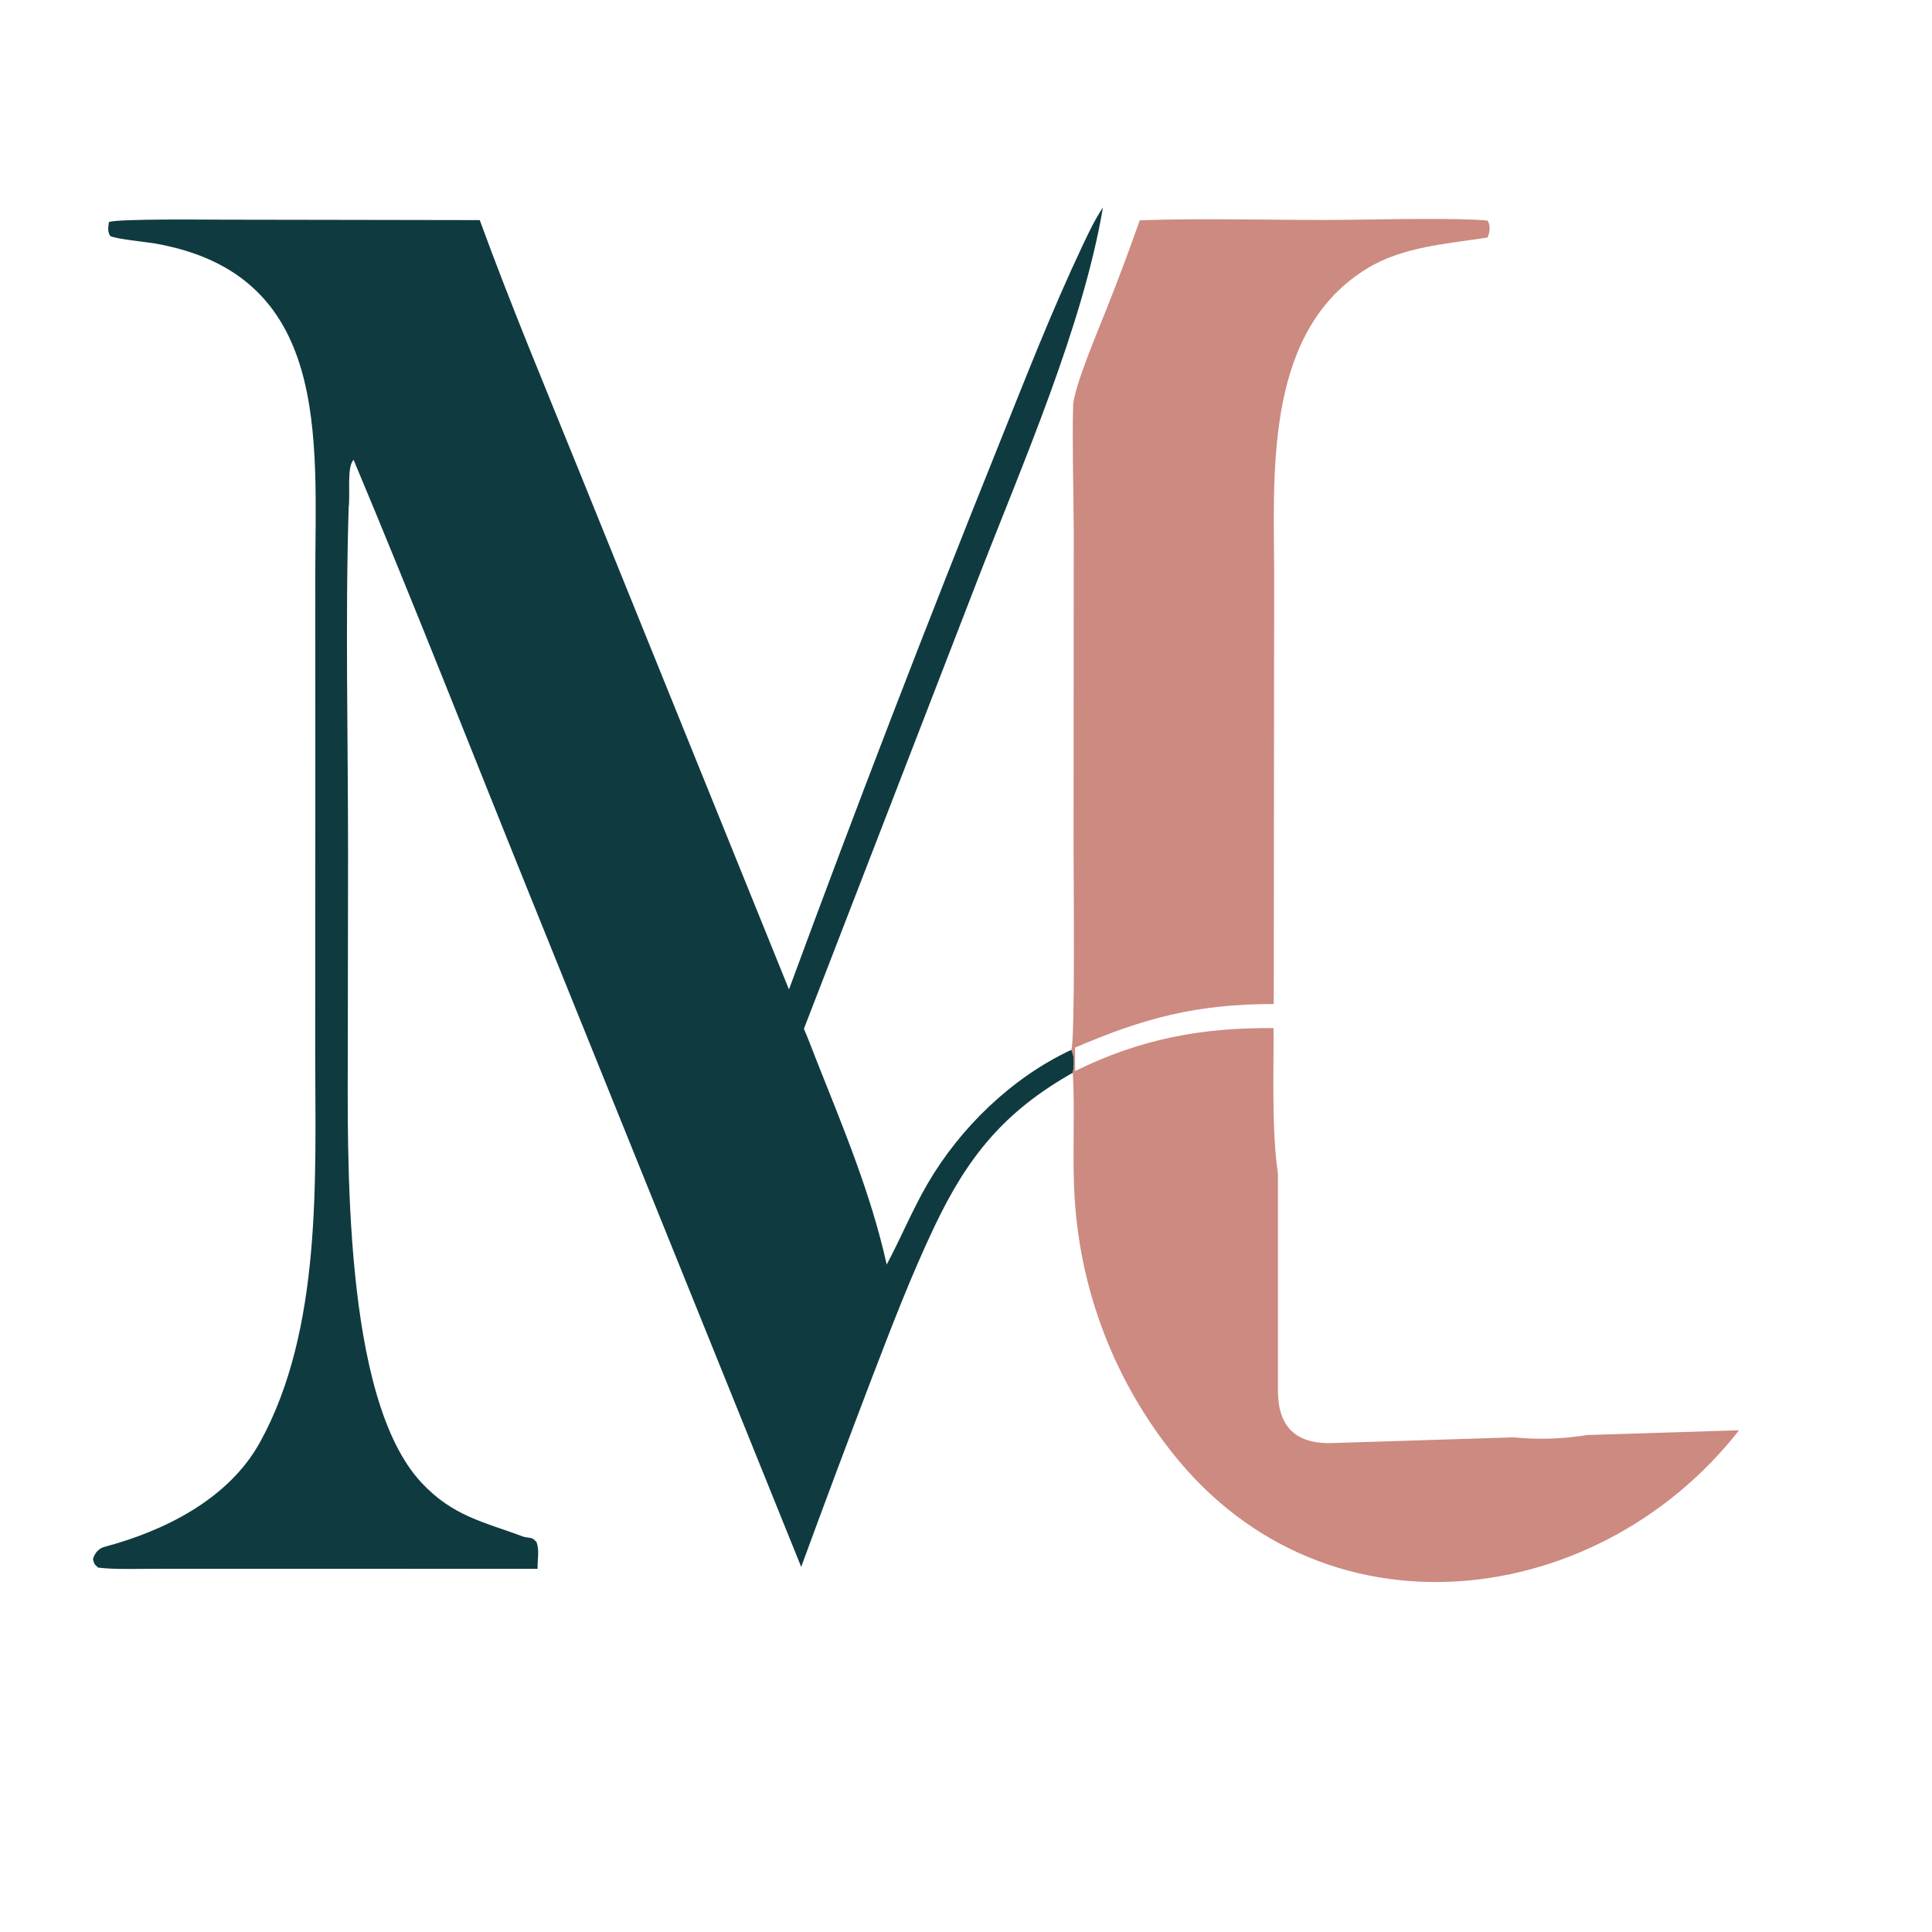
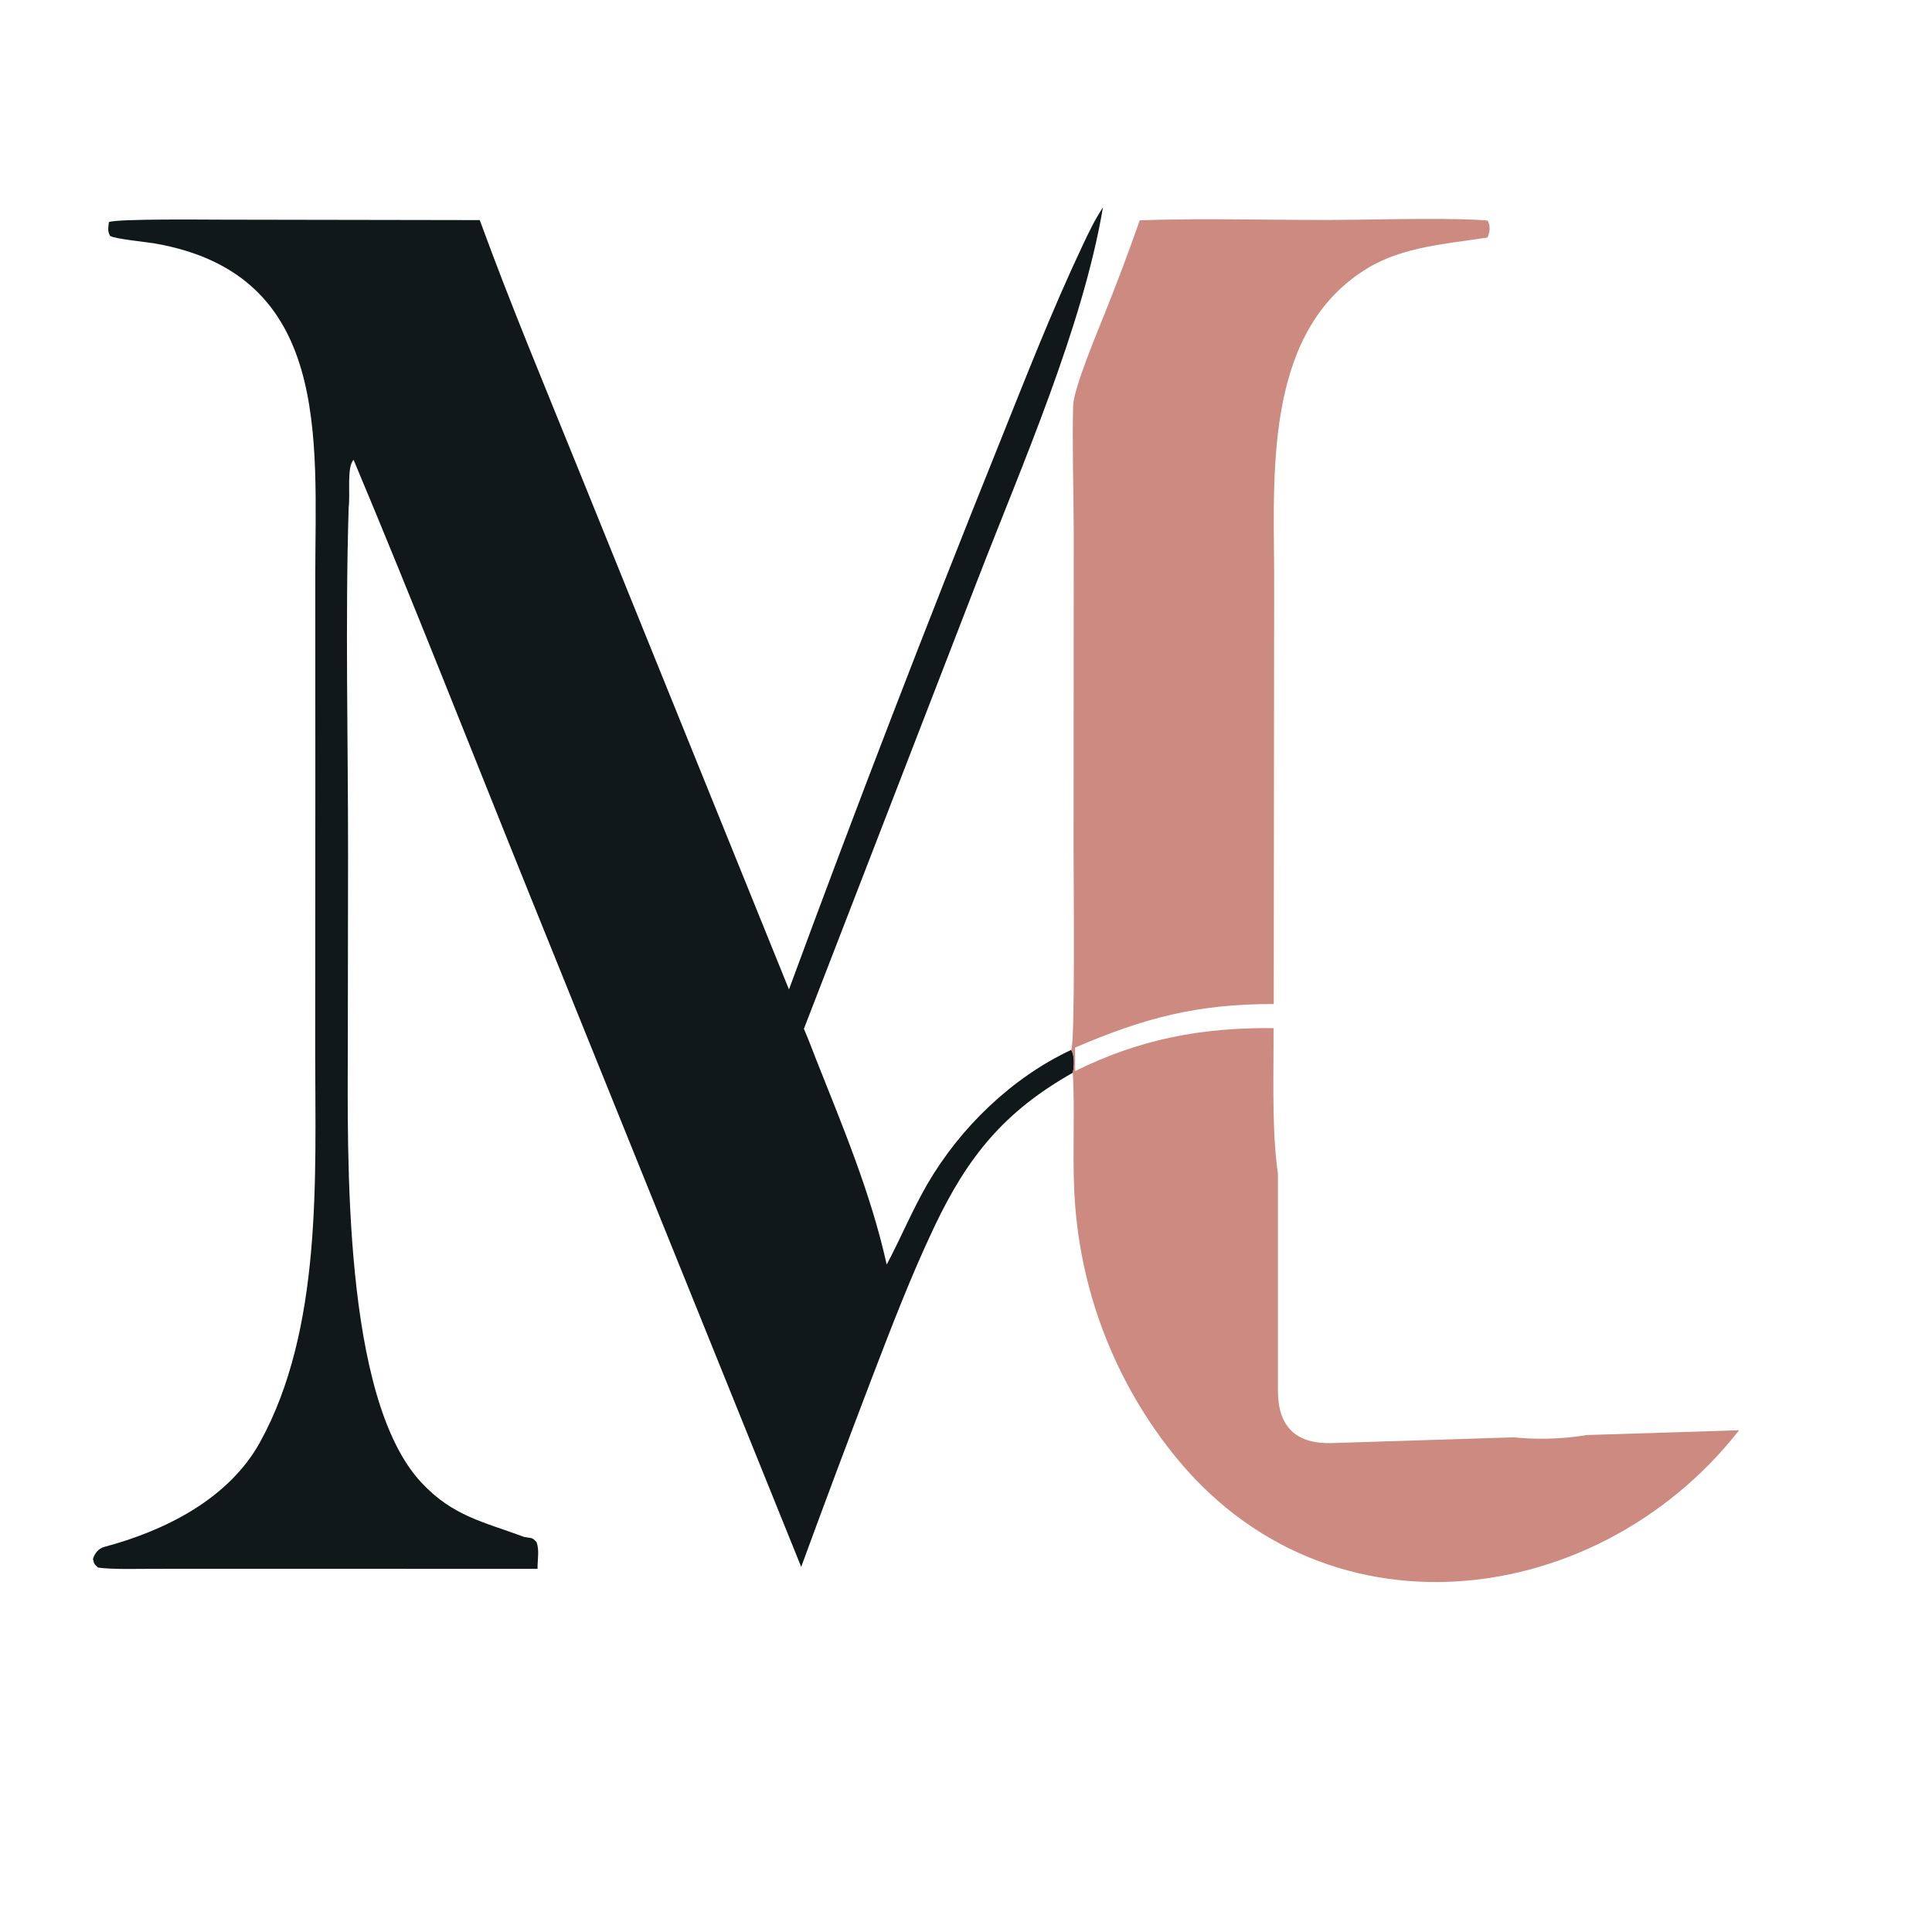
<svg xmlns="http://www.w3.org/2000/svg" width="64" height="64" viewBox="1790 1650 3360 3360">
-   <path fill="#0F3B40" transform="scale(3.125 3.125)" d="M1011.88 1078.65C1049.22 977.259 1088.06 876.428 1128.38 776.186C1143.43 738.69 1158.13 700.882 1175.41 664.349C1178.84 657.09 1182.15 650.139 1186.62 643.433C1175.34 710.01 1141.78 786.281 1116.97 850.355L1020.19 1100.55C1022.57 1105.99 1024.67 1111.73 1026.86 1117.26C1041.91 1155.28 1057.35 1191.72 1066.27 1231.75C1074.01 1217.24 1080.66 1201.12 1089.02 1186.77C1107.27 1155.45 1136.03 1127.68 1168.94 1112.29C1170.97 1115.71 1170.61 1121.18 1169.85 1125C1131.77 1146.53 1111.4 1171.44 1092.66 1210.96C1079.71 1238.28 1069.01 1266.26 1058.19 1294.44C1044.79 1329.54 1031.62 1364.73 1018.68 1400.01L867.634 1026.13C835.319 946.122 802.91 863.299 769.584 783.92C765.671 787.772 767.833 803.129 766.85 810.21C764.905 872.189 766.523 940.04 766.506 1002.34L766.37 1107.68C766.29 1171.1 763.338 1306.05 807.37 1353.15C824.85 1371.84 841.834 1374.91 864.49 1383.33C869.202 1384.25 868.676 1383.38 871.408 1386.21C873.107 1391 871.856 1395.77 871.966 1401.09L705.38 1401.06L657.157 1401.08C648.359 1401.09 635.679 1401.5 627.421 1400.4C625.187 1398.41 625.308 1398.58 624.531 1395.69C625.418 1392.44 627.697 1389.75 630.782 1388.9C664.138 1380.05 699.944 1362.4 717.456 1330.7C752.207 1267.79 748.272 1183.33 748.21 1114.37L748.29 965.282L748.256 848.117C748.327 771.932 757.218 680.526 658.827 663.47C653.891 662.614 636.971 661.014 634.084 659.294C632.507 656.501 633.07 654.801 633.41 651.571C638.747 649.658 688.043 650.258 696.857 650.251L839.794 650.488C857.307 698.501 876.627 744.435 895.72 791.688L1011.88 1078.65Z" />
+   <path fill="#111819" transform="scale(3.125 3.125)" d="M1011.88 1078.65C1049.22 977.259 1088.06 876.428 1128.38 776.186C1143.43 738.69 1158.13 700.882 1175.41 664.349C1178.84 657.09 1182.15 650.139 1186.62 643.433C1175.34 710.01 1141.78 786.281 1116.97 850.355L1020.19 1100.55C1022.57 1105.99 1024.67 1111.73 1026.86 1117.26C1041.91 1155.28 1057.35 1191.72 1066.27 1231.75C1074.01 1217.24 1080.66 1201.12 1089.02 1186.77C1107.27 1155.45 1136.03 1127.68 1168.94 1112.29C1170.97 1115.71 1170.61 1121.18 1169.85 1125C1131.77 1146.53 1111.4 1171.44 1092.66 1210.96C1079.71 1238.28 1069.01 1266.26 1058.19 1294.44C1044.79 1329.54 1031.62 1364.73 1018.68 1400.01L867.634 1026.13C835.319 946.122 802.91 863.299 769.584 783.92C765.671 787.772 767.833 803.129 766.85 810.21C764.905 872.189 766.523 940.04 766.506 1002.34L766.37 1107.68C766.29 1171.1 763.338 1306.05 807.37 1353.15C824.85 1371.84 841.834 1374.91 864.49 1383.33C869.202 1384.25 868.676 1383.38 871.408 1386.21C873.107 1391 871.856 1395.77 871.966 1401.09L705.38 1401.06L657.157 1401.08C648.359 1401.09 635.679 1401.5 627.421 1400.4C625.187 1398.41 625.308 1398.58 624.531 1395.69C625.418 1392.44 627.697 1389.75 630.782 1388.9C664.138 1380.05 699.944 1362.4 717.456 1330.7C752.207 1267.79 748.272 1183.33 748.21 1114.37L748.29 965.282L748.256 848.117C748.327 771.932 757.218 680.526 658.827 663.47C653.891 662.614 636.971 661.014 634.084 659.294C632.507 656.501 633.07 654.801 633.41 651.571C638.747 649.658 688.043 650.258 696.857 650.251L839.794 650.488C857.307 698.501 876.627 744.435 895.72 791.688L1011.88 1078.65Z" />
  <clipPath id="cL">
    <path clip-rule="evenodd" d="M-10,-10 H2060 V2060 H-10 Z M1284,1150 L2048,1150 L2048,1308 L1314,1331.1 Q1284,1332 1284,1302 Z" />
  </clipPath>
  <path clip-path="url(#cL)" fill="#CC8A80" transform="scale(3.125 3.125)" d="M1207.08 650.632C1245.76 649.162 1288.34 650.872 1327.49 650.273C1342.86 650.038 1387.11 649.214 1400.62 650.764C1402.41 653.126 1401.99 657.704 1400.56 660.19C1378.12 663.699 1353.77 665.234 1334.01 677.179C1277.77 711.165 1281.48 786.789 1281.88 844.074C1281.97 856.65 1281.87 868.73 1281.87 881.04L1281.67 1086.76C1239.1 1086.73 1209.86 1094.35 1171.08 1111.02L1171.13 1124.07C1207.08 1106.29 1241.57 1099.73 1281.56 1100.19C1281.68 1123.33 1280.69 1151.3 1283.1 1174C1287.53 1215.72 1306.31 1262.13 1336.12 1292.11C1388.27 1344.35 1485.23 1339.05 1535.27 1286.3C1559.36 1260.91 1569.99 1230.96 1574.65 1196.84L1588.53 1196.1C1585.03 1238.46 1574.98 1272.98 1551.55 1308.74C1478.6 1420.09 1318.35 1448.53 1228.54 1340.61C1193.19 1297.97 1172.83 1244.89 1170.6 1189.54C1169.67 1168.65 1171.03 1145.15 1169.85 1125C1170.61 1121.18 1170.97 1115.71 1168.94 1112.29C1171.18 1108.97 1170.28 1017.24 1170.27 1002.14L1170.36 823.21C1170.27 801.181 1169.46 775.487 1170.02 753.798C1170.26 744.06 1183.91 711.839 1188.02 701.441C1194.74 684.646 1201.1 667.706 1207.08 650.632Z" />
</svg>
